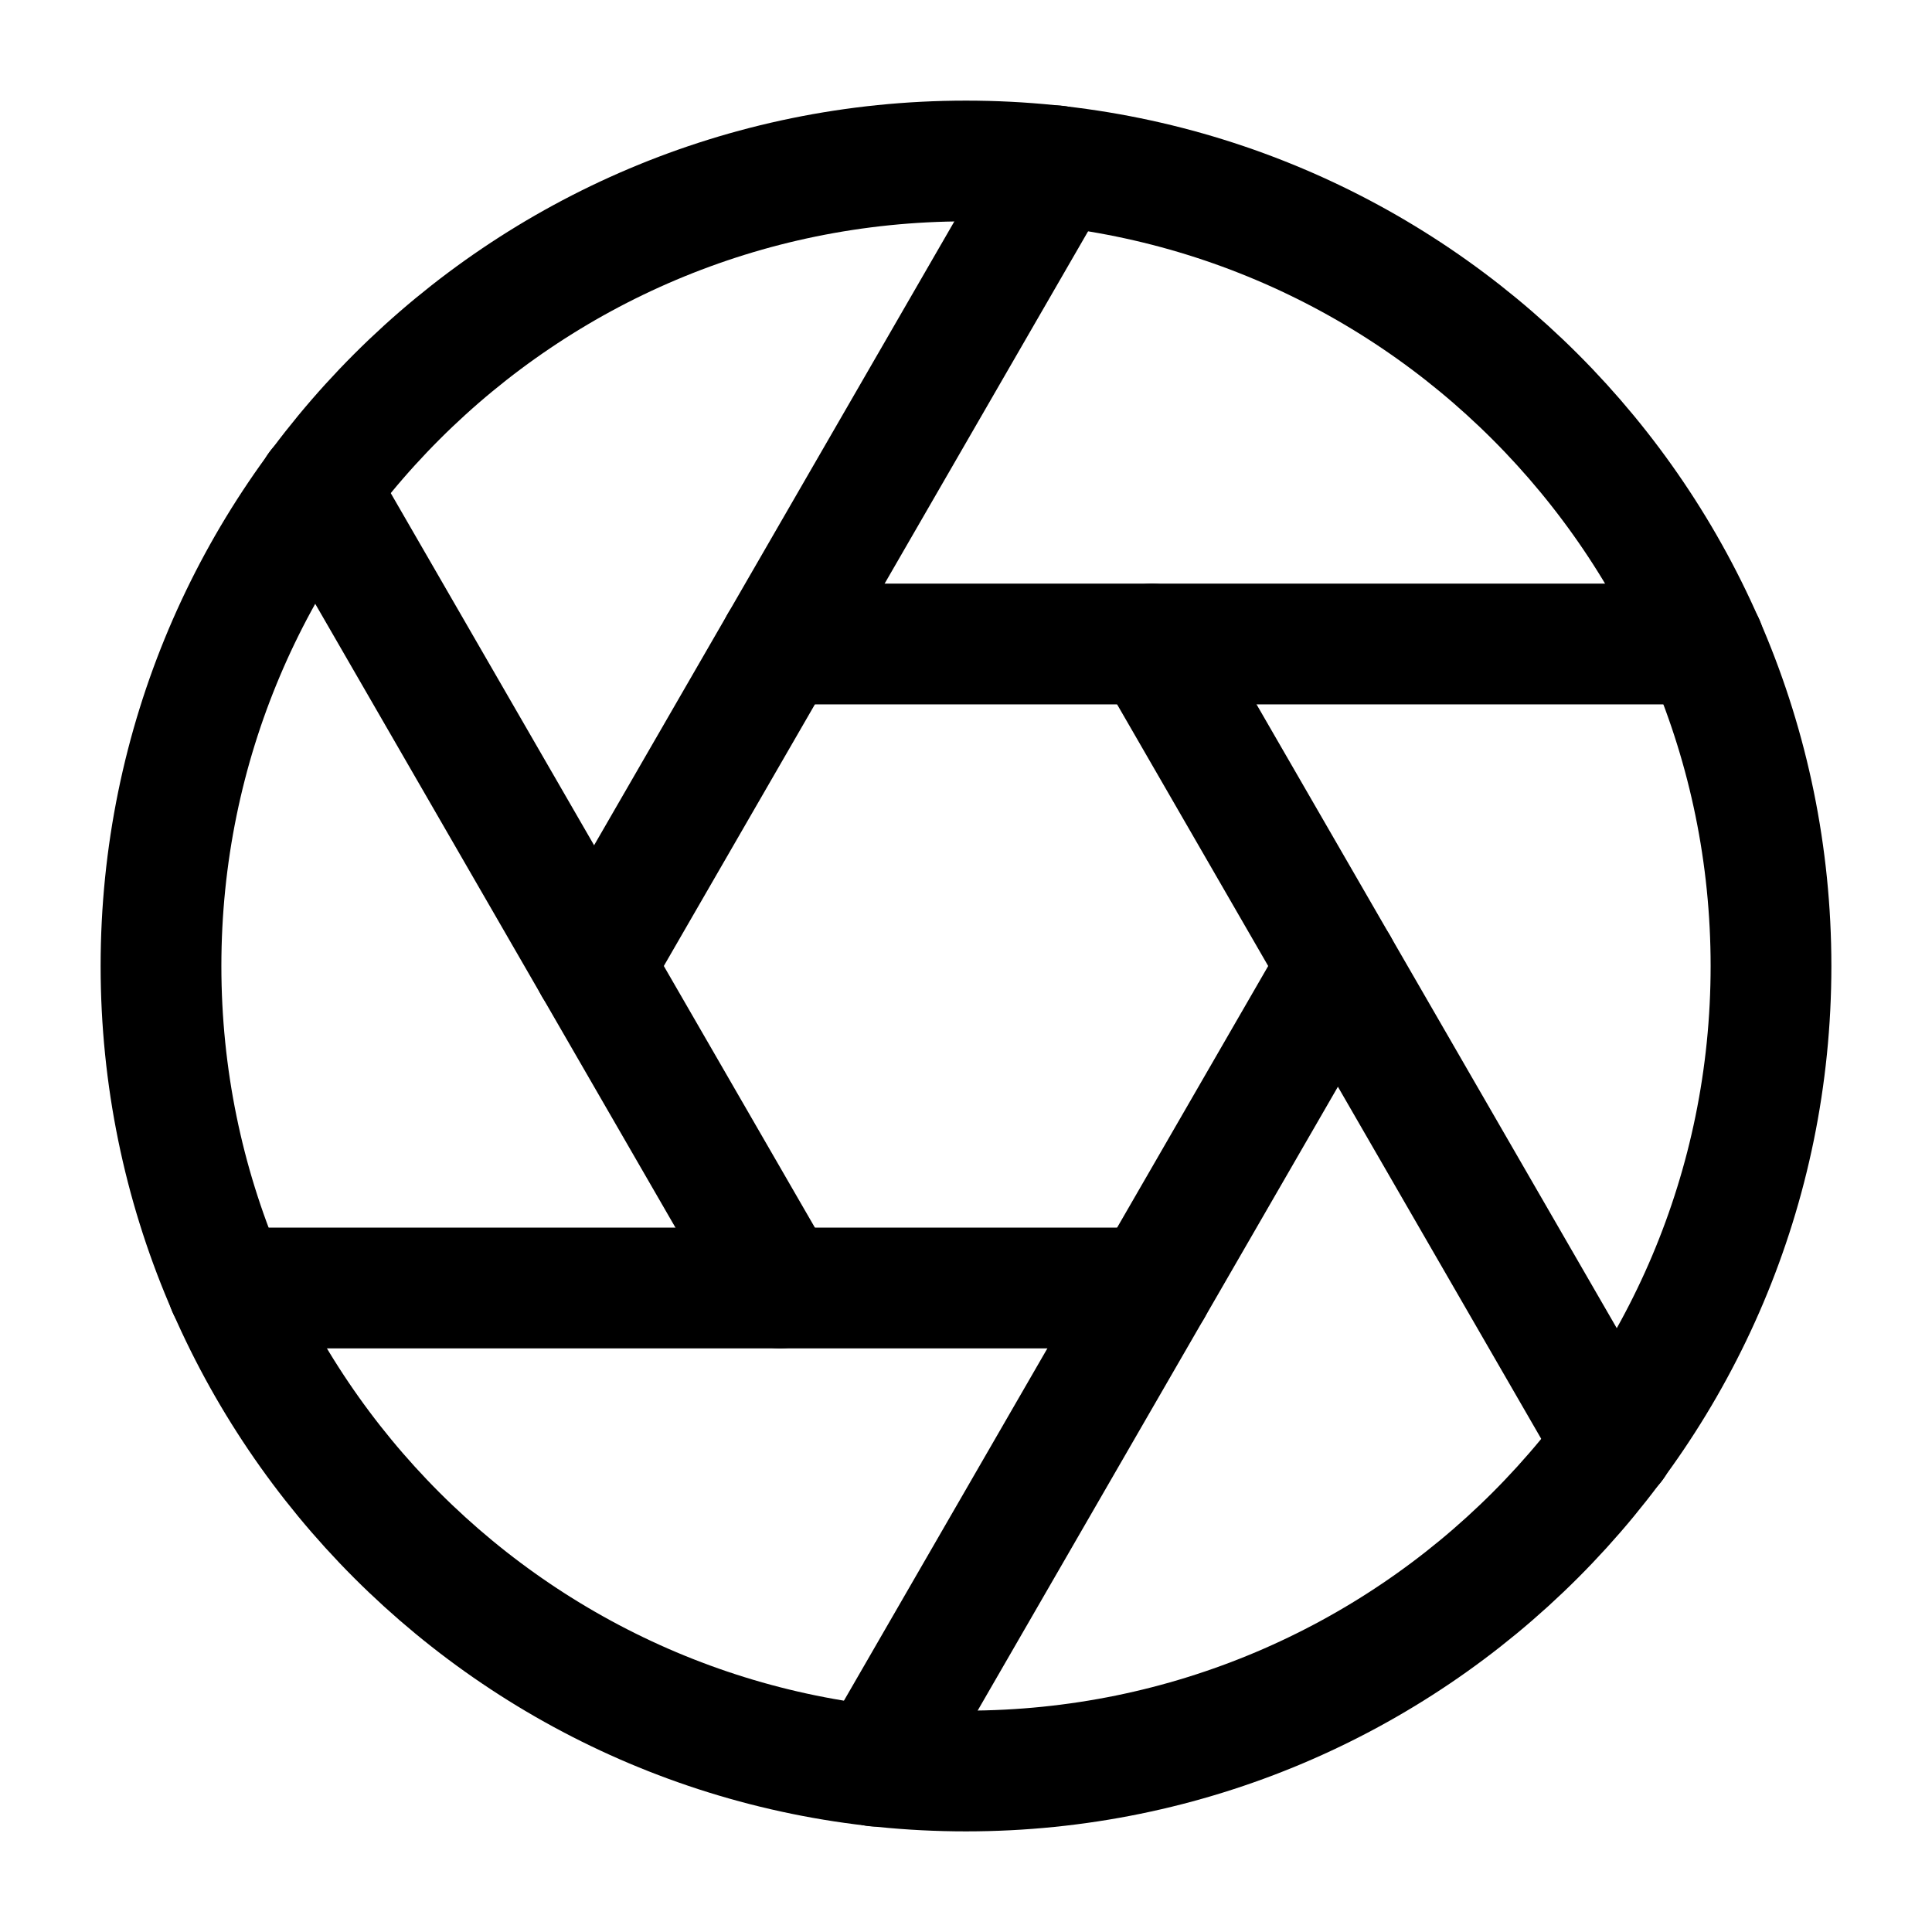
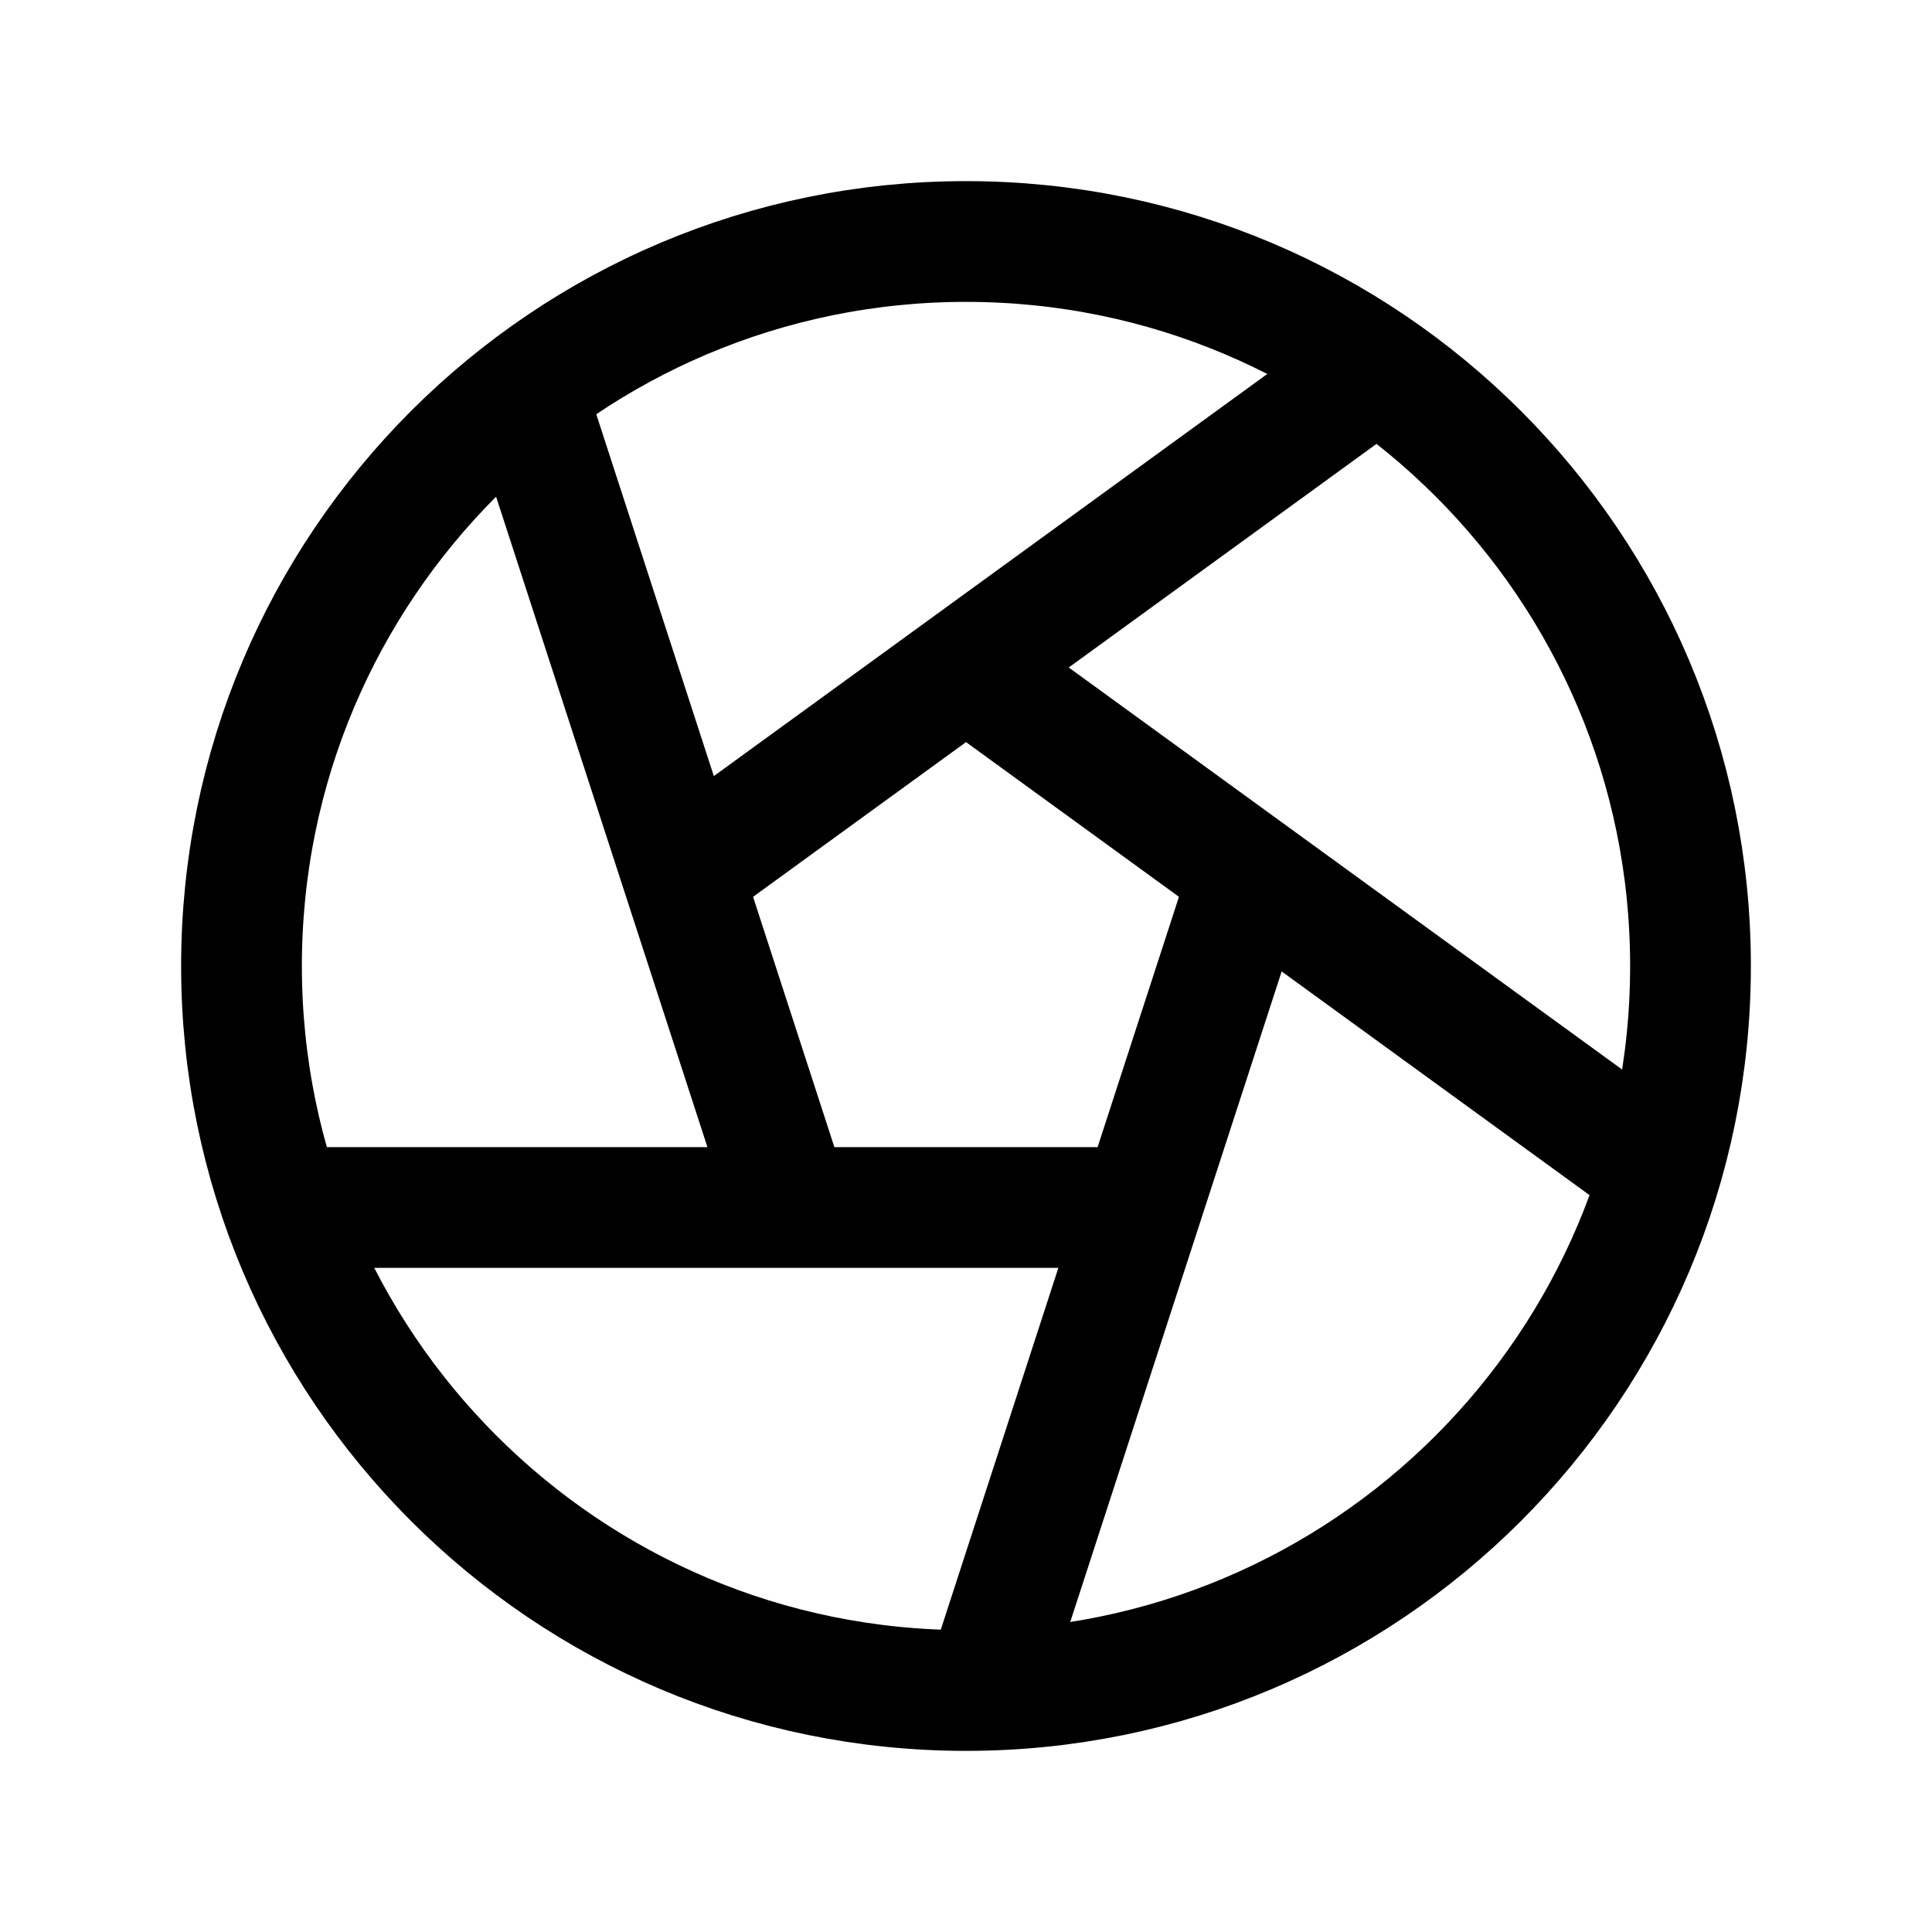
- <svg xmlns="http://www.w3.org/2000/svg" viewBox="0 0 24 24" fill="none" stroke="currentColor" stroke-width="1.5" stroke-linecap="round" stroke-linejoin="round" class="feather feather-aperture">
-   <circle cx="12" cy="12" r="10" />
-   <line x1="14.31" y1="8" x2="20.05" y2="17.94" />
-   <line x1="9.69" y1="8" x2="21.17" y2="8" />
-   <line x1="7.38" y1="12" x2="13.12" y2="2.06" />
-   <line x1="9.69" y1="16" x2="3.95" y2="6.06" />
-   <line x1="14.31" y1="16" x2="2.83" y2="16" />
-   <line x1="16.62" y1="12" x2="10.88" y2="21.94" />
+ <svg xmlns="http://www.w3.org/2000/svg" viewBox="0 0 24 24" fill="none" stroke="currentColor" stroke-width="1.5" stroke-linecap="round" stroke-linejoin="round" class="icon icon-tabler icons-tabler-outline icon-tabler-aperture">
+   <path stroke="none" d="M0 0h24v24H0z" fill="none" />
+   <path d="M12 12m-9 0a9 9 0 1 0 18 0a9 9 0 1 0 -18 0" />
+   <path d="M3.6 15h10.55" />
+   <path d="M6.551 4.938l3.26 10.034" />
+   <path d="M17.032 4.636l-8.535 6.201" />
+   <path d="M20.559 14.51l-8.535 -6.201" />
+   <path d="M12.257 20.916l3.261 -10.034" />
</svg>
